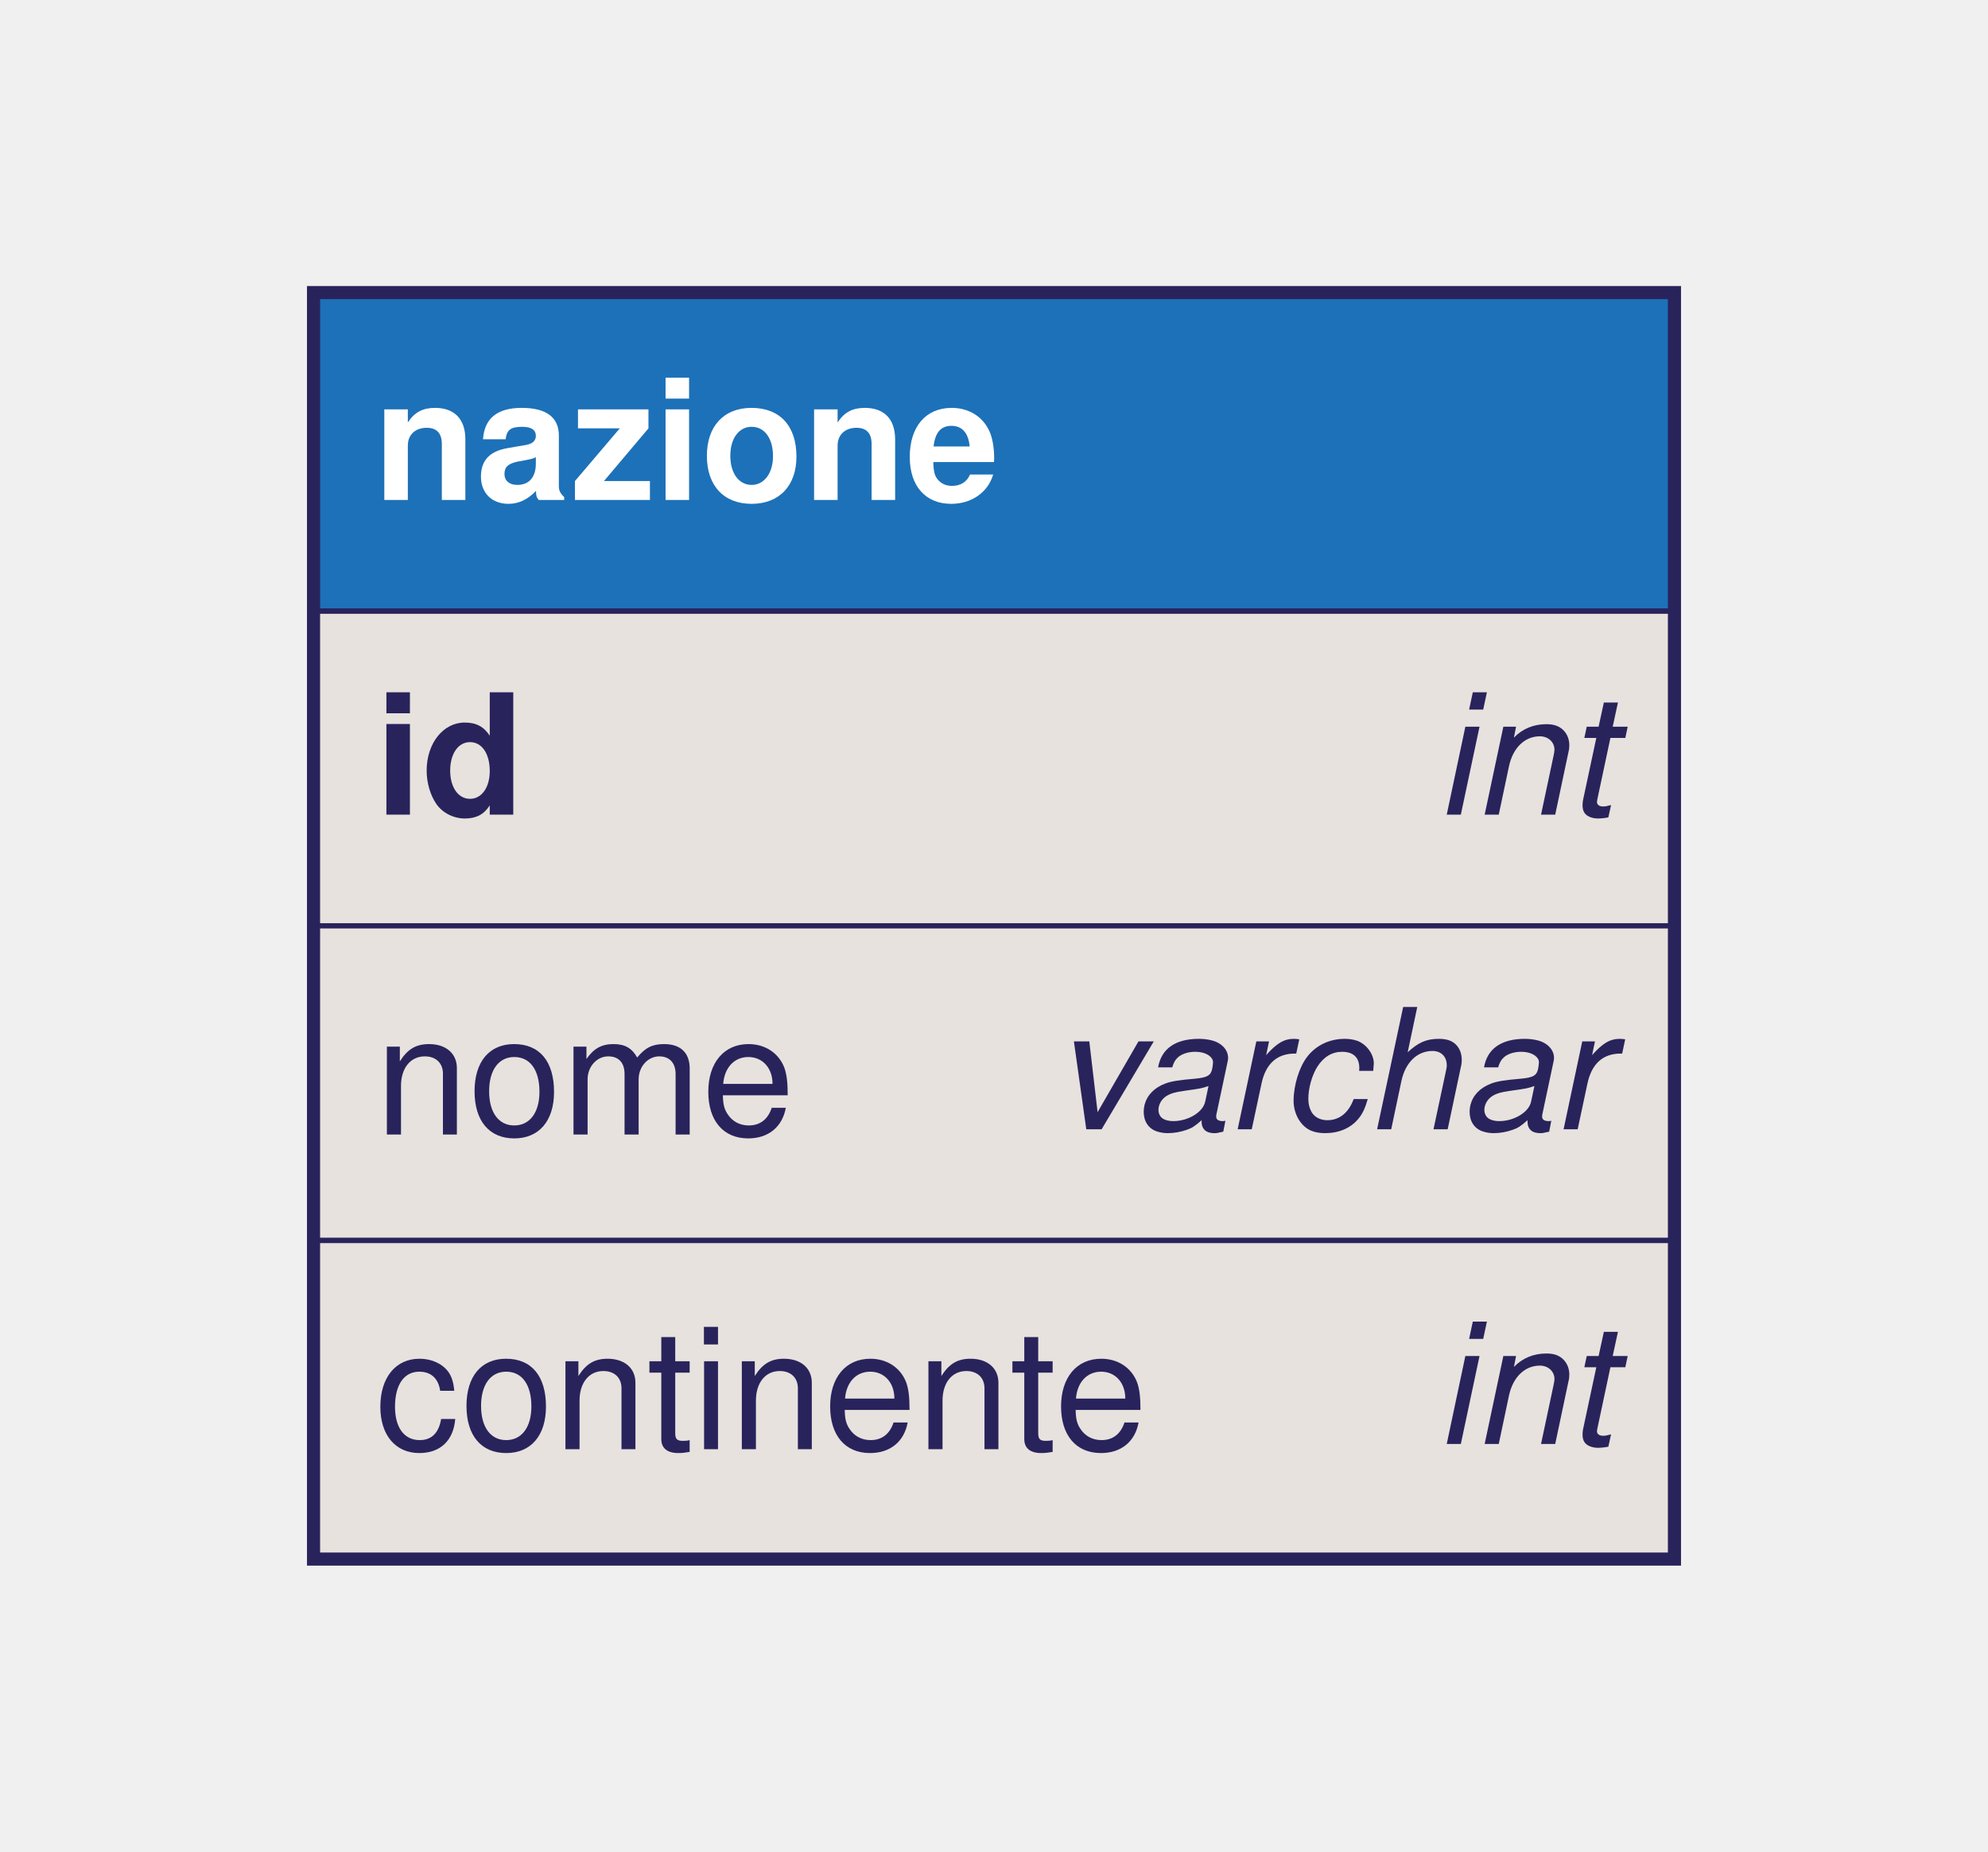
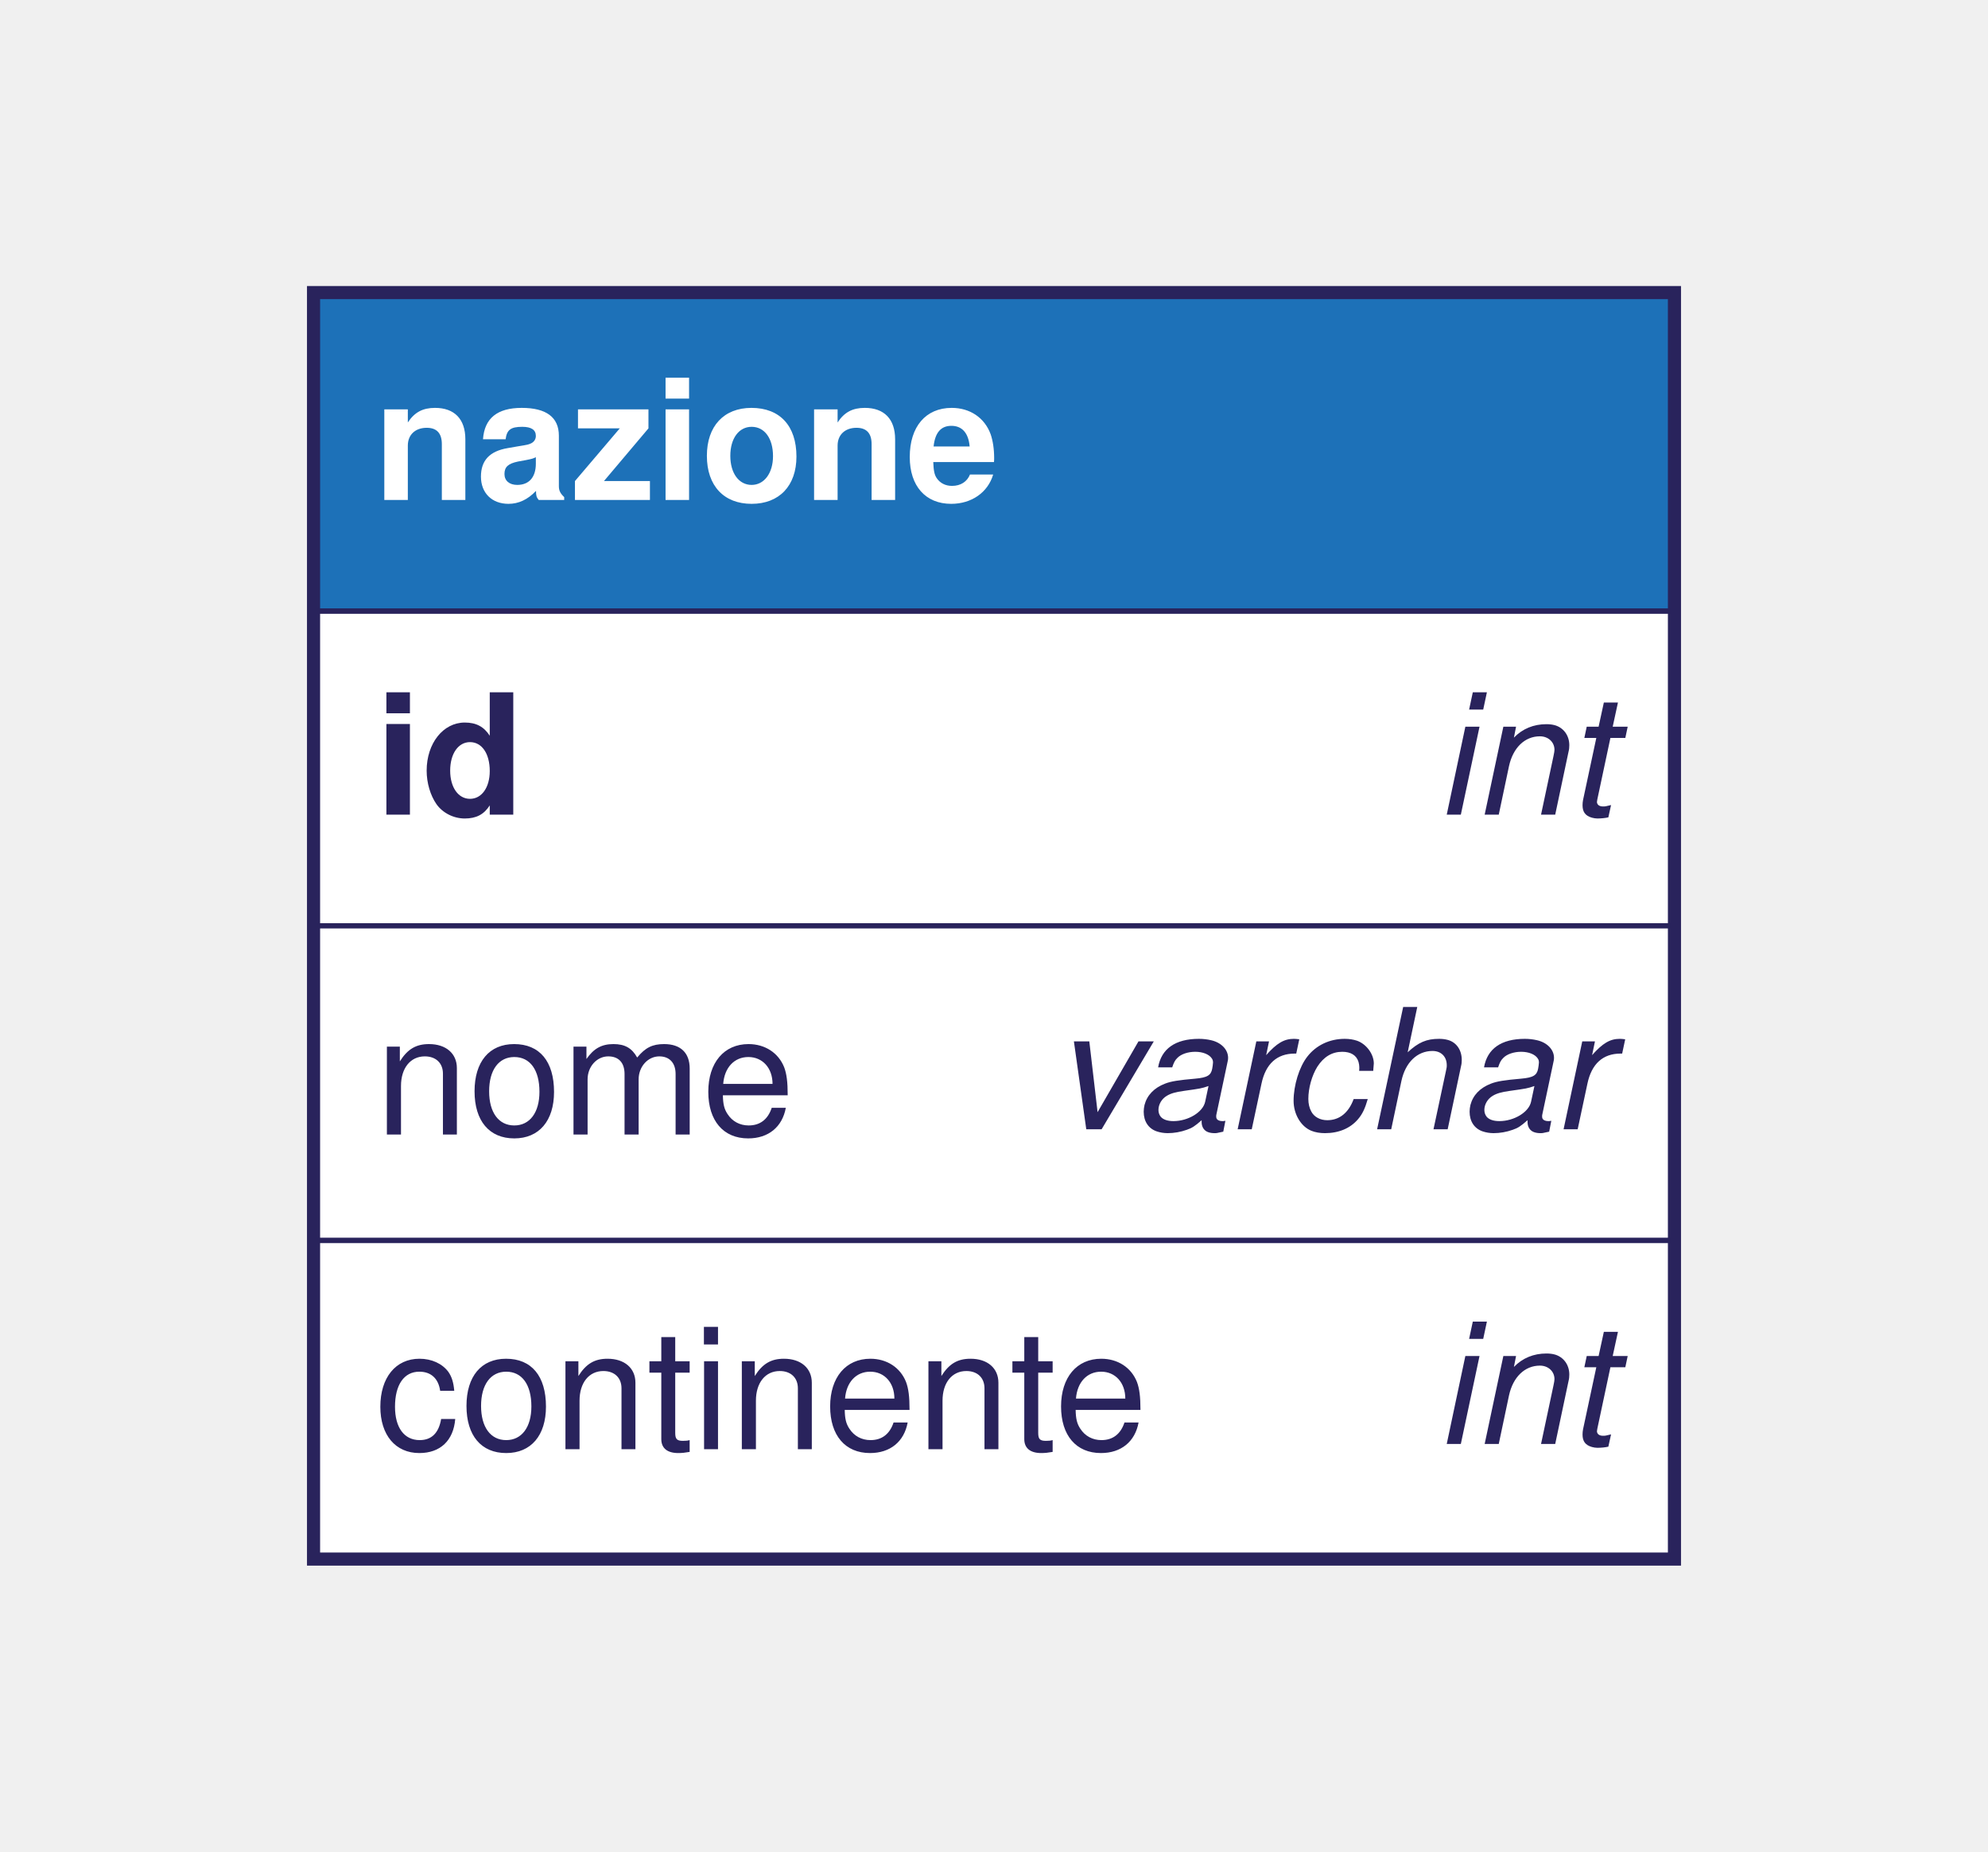
<svg xmlns="http://www.w3.org/2000/svg" width="379pt" height="353pt" viewBox="0.00 0.00 378.52 353.07">
  <g id="graph0" class="graph" transform="scale(1 1) rotate(0) translate(4 349.07)">
    <g id="nazione" class="node">
      <ellipse fill="none" stroke="black" stroke-width="0" cx="185.26" cy="-172.53" rx="185.02" ry="172.57" />
      <polygon fill="#1d71b8" stroke="transparent" points="56.26,-232.53 56.26,-292.53 314.26,-292.53 314.26,-232.53 56.26,-232.53" />
      <polygon fill="none" stroke="#29235c" points="56.26,-232.53 56.26,-292.53 314.26,-292.53 314.26,-232.53 56.26,-232.53" />
      <text text-anchor="start" x="66.99" y="-253.73" font-family="Helvetica,sans-Serif" font-weight="bold" font-size="32.00" fill="#ffffff">       nazione       </text>
-       <polygon fill="#e7e2dd" stroke="transparent" points="56.26,-172.53 56.26,-232.53 314.26,-232.53 314.26,-172.53 56.26,-172.53" />
+       <polygon fill="#ffffff" stroke="transparent" points="56.26,-172.53 56.26,-232.53 314.26,-232.53 314.26,-172.53 56.26,-172.53" />
      <polygon fill="none" stroke="#29235c" points="56.26,-172.53 56.26,-232.53 314.26,-232.53 314.26,-172.53 56.26,-172.53" />
      <text text-anchor="start" x="67.26" y="-193.73" font-family="Helvetica,sans-Serif" font-weight="bold" font-size="32.00" fill="#29235c">id</text>
      <text text-anchor="start" x="92.15" y="-193.73" font-family="Helvetica,sans-Serif" font-size="32.00" fill="#29235c">    </text>
      <text text-anchor="start" x="269.48" y="-193.73" font-family="Helvetica,sans-Serif" font-style="italic" font-size="32.00" fill="#29235c">int</text>
-       <polygon fill="#e7e2dd" stroke="transparent" points="56.26,-112.53 56.26,-172.53 314.26,-172.53 314.26,-112.53 56.26,-112.53" />
+       <polygon fill="#ffffff" stroke="transparent" points="56.26,-112.53 56.26,-172.53 314.26,-172.53 314.26,-112.53 56.26,-112.53" />
      <polygon fill="none" stroke="#29235c" points="56.26,-112.53 56.26,-172.53 314.26,-172.53 314.26,-112.53 56.26,-112.53" />
      <text text-anchor="start" x="67.26" y="-132.73" font-family="Helvetica,sans-Serif" font-size="32.00" fill="#29235c">nome    </text>
      <text text-anchor="start" x="196.59" y="-133.73" font-family="Helvetica,sans-Serif" font-style="italic" font-size="32.00" fill="#29235c">varchar</text>
-       <polygon fill="#e7e2dd" stroke="transparent" points="56.26,-52.53 56.26,-112.53 314.26,-112.53 314.26,-52.53 56.26,-52.53" />
+       <polygon fill="#ffffff" stroke="transparent" points="56.26,-52.53 56.26,-112.53 314.26,-112.53 314.26,-52.53 56.26,-52.53" />
      <polygon fill="none" stroke="#29235c" points="56.26,-52.53 56.26,-112.53 314.26,-112.53 314.26,-52.53 56.26,-52.53" />
      <text text-anchor="start" x="67.26" y="-72.73" font-family="Helvetica,sans-Serif" font-size="32.00" fill="#29235c">continente    </text>
      <text text-anchor="start" x="269.48" y="-73.73" font-family="Helvetica,sans-Serif" font-style="italic" font-size="32.00" fill="#29235c">int</text>
      <polygon fill="none" stroke="#29235c" stroke-width="2" points="55.26,-51.53 55.26,-293.53 315.26,-293.53 315.26,-51.53 55.26,-51.53" />
    </g>
  </g>
</svg>
